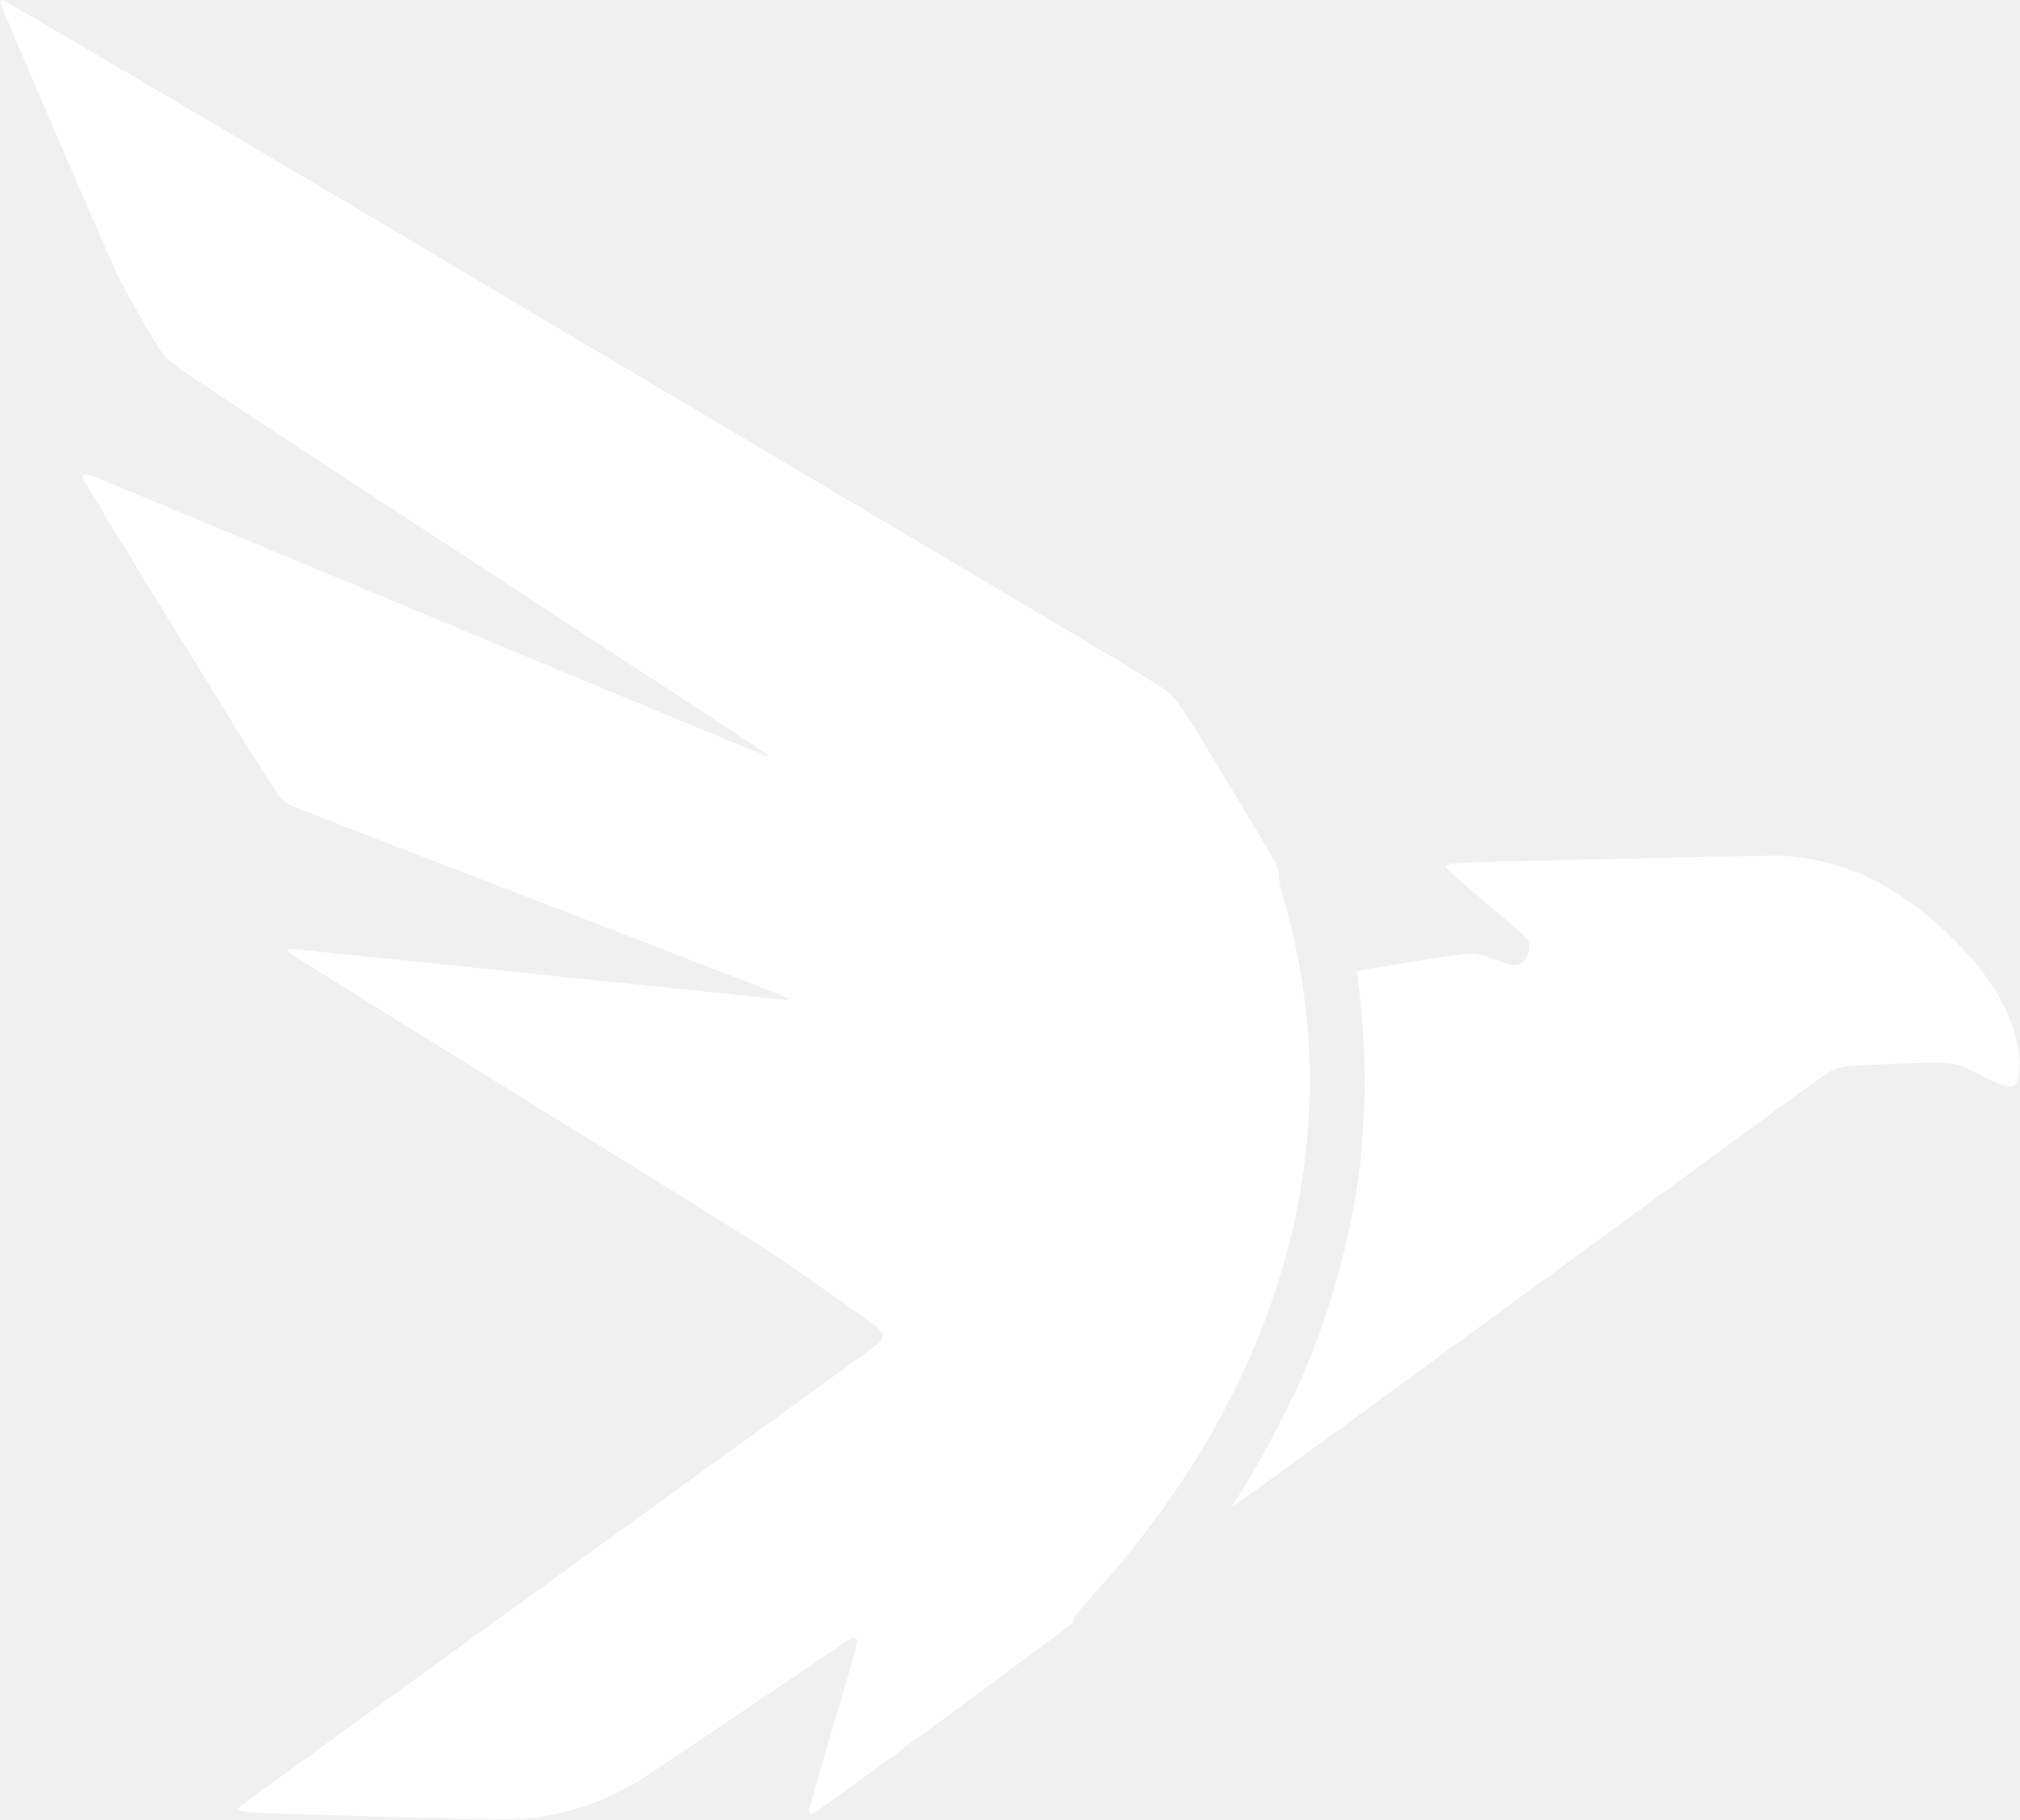
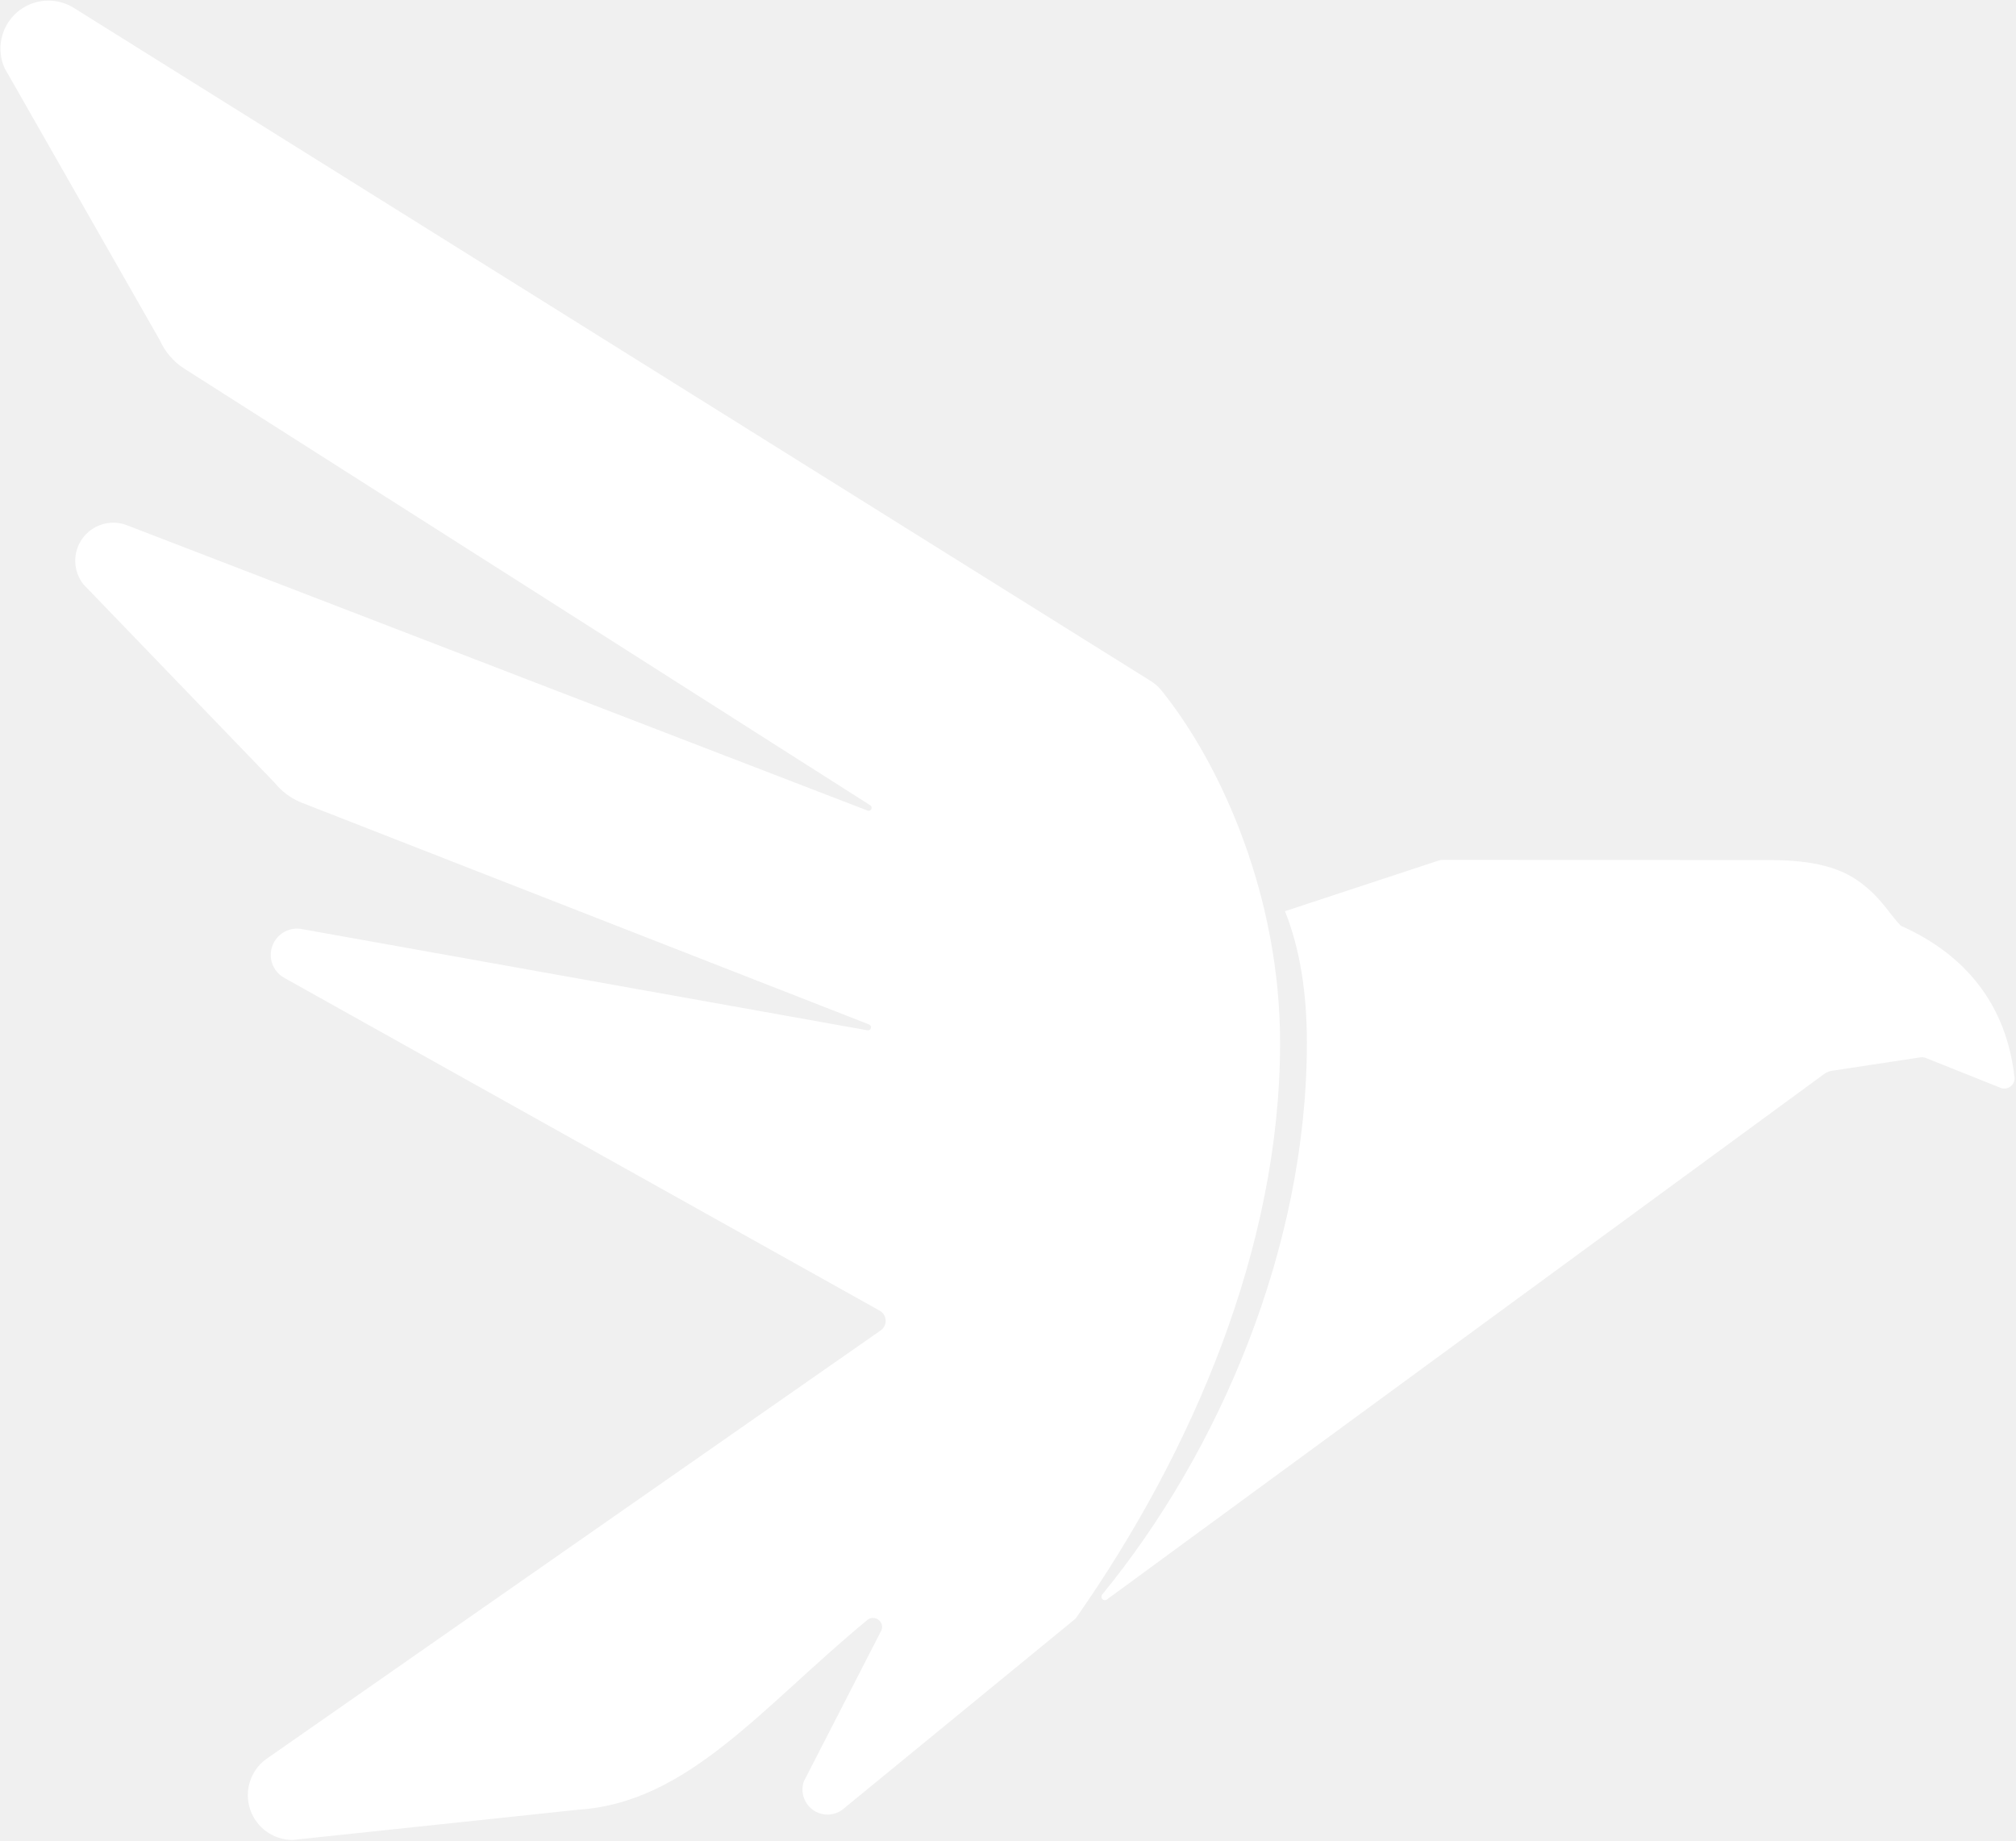
- <svg xmlns="http://www.w3.org/2000/svg" viewBox="0 0 1097.3 988.5" fill="#FFFFFF" role="img" aria-label="condor.ai">
-   <path fill-rule="evenodd" d="M   0.2   1.5 C   0.2   2.8,   59.3   140.2,   64.3   150.5 C   65.8   153.4,   71.3   163.6,   76.7   173.1 C   84.7   187.3,   87.3   191.2,   90.8   194.9 C   94.6   198.9,   114.9   212.3,   255.5   304.2 C   343.7   361.8,   416.3   409.4,   416.8   409.9 C   417.3   410.4,   417.6   410.9,   417.4   411.1 C   417.2   411.3,   336.9   378.1,   239   337.2 C   141.1   296.4,   57.8   261.7,   54   260.1 C   47.1   257.3,   44.8   257.1,   44.8   259.2 C   44.8   261.1,   148.9   430,   152.1   433.2 C   153.7   434.9,   156.2   436.8,   157.6   437.5 C   159   438.2,   220.3   462,   293.7   490.2 C   367.1   518.5,   427.4   541.8,   427.8   542.2 C   429   543.3,   427.6   543.5,   421.8   542.8 C   417.1   542.3,   313.2   531.5,   167   516.4 C   156.6   515.3,   155.4   515.4,   156.5   517.2 C   156.9   517.8,   213.9   553.3,   283.2   596.2 C   422.2   682.2,   413.6   676.7,   449.8   702.1 C   479.1   722.5,   479.5   722.9,   479.5   725.8 C   479.5   727.2,   478.9   728.4,   477.7   729.6 C   476.7   730.5,   398.6   787.1,   304.2   855.4 C   209.8   923.7,   131.8   980.3,   130.9   981.2 C   127   984.9,   124.8   984.7,   200.6   986.9 C   238.7   988,   274   988.7,   279   988.5 C   303.1   987.5,   326.1   980.4,   347.2   967.5 C   351.6   964.8,   450.5   898.3,   456.8   893.8 C   462.1   890,   464.2   889.2,   465.3   890.4 C   466.2   891.3,   464.9   896.3,   452.9   936.9 C   445.5   962,   439.5   983,   439.5   983.7 C   439.5   986,   441.5   985.7,   445.8   982.7 C   464.4   969.7,   582.8   882.4,   582.8   881.7 C   582.8   879.6,   585.7   875.5,   591.2   869.5 C   696.9   754.2,   735   617.6,   697.4   489 C   695.6   482.7,   694.8   478.8,   694.8   475.8 C   694.8   471.5,   694.8   471.5,   668   427 C   643.6   386.6,   640.7   382,   636.5   377.9 C   632.2   373.6,   624.8   369.1,   541.2   319.5 C   426   251.2,   254.6   149.5,   248.5   145.8 C   188   109.5,   3.3   0.5,   2   0.3 C   0.5   0,   0.2   0.1,   0.2   1.5 M   871.6   466.8 C   782.2   468.8,   784.5   468.6,   785.7   471.7 C   785.9   472.2,   795.7   480.8,   807.4   490.7 C   819.2   500.7,   829.3   509.5,   829.8   510.3 C   831.2   512.3,   831.1   516.4,   829.5   519.5 C   827.1   524.3,   823.5   525.5,   818.1   523.5 C   803.7   518.2,   803.5   518.1,   798.3   518.1 C   793   518.2,   738.4   526.9,   737.4   527.9 C   737.2   528.2,   737.3   531.5,   737.9   535.1 C   742.6   568.5,   742.4   608.6,   737.5   642.8 C   732.2   679,   720.7   718.2,   705.2   752.8 C   697.3   770.5,   679.9   802.4,   670.6   816.3 C   667.6   820.7,   651.7   832.2,   904.2   647.5 C   998.9   578.1,   992.8   582.5,   997.3   580.8 C   1001.8   579.1,   1003.3   579,   1032.6   577.9 C   1061.9   576.7,   1061   576.6,   1078.3   585.2 C   1090.4   591.3,   1092.6   591.8,   1094.7   589.1 C   1097   586.2,   1097.8   577.5,   1096.5   570.5 C   1092.6   549.6,   1081.8   531,   1061.9   511.1 C   1034   483.3,   1006.1   468.7,   974.3   465.5 C   966.1   464.7,   975.6   464.5,   871.6   466.8" />
+ <svg xmlns="http://www.w3.org/2000/svg" viewBox="-1.25 -0.75 276 252" fill="#FFFFFF" role="img" aria-label="condor.ai">
+   <path fill-rule="evenodd" d="M8.71 0.24L156.14 92.39A6 6 0 0 1 157.74 93.75C166 104 174 122 174 142C174 170 162 198 146.08 220.74A0.8 0.8 0 0 1 145.9 220.93L114.06 247.02A3.43 3.43 0 0 1 108.8 243.13L119.44 222.41A1.24 1.24 0 0 0 117.52 221.01C103 233 93 246 78 247L38.8 251.15A6.13 6.13 0 0 1 35.06 240.17L119.38 181.35A1.6 1.6 0 0 0 119.24 178.72L37.52 133.04A3.6 3.6 0 0 1 39.87 126.41L117.54 140.31A0.42 0.42 0 0 0 117.75 139.51L40.02 109.13A9 9 0 0 1 36.34 106.4L10.19 79.27A5.21 5.21 0 0 1 15.95 71.09L117.49 110.21A0.41 0.41 0 0 0 117.85 109.47L23.95 49.7A9 9 0 0 1 20.62 45.81L-0.62 8.58A6.57 6.57 0 0 1 8.71 0.24ZM149.64 217.56C165.67 198 177.67 170 177.67 142C177.67 135 176.67 129 174.67 124L195.69 117.07A2 2 0 0 1 196.32 116.97L241 117C247 117 251 118 254 120.5C256.5 122.5 257.5 124.5 259 126C268 130 273.5 137 274.55 146.82A1.4 1.4 0 0 1 272.71 148.21L262.35 144.07A1.5 1.5 0 0 0 261.65 144.01L249.57 145.84A2.5 2.5 0 0 0 248.48 146.29L150.29 218.23A0.47 0.47 0 0 1 149.64 217.56Z" />
</svg>
